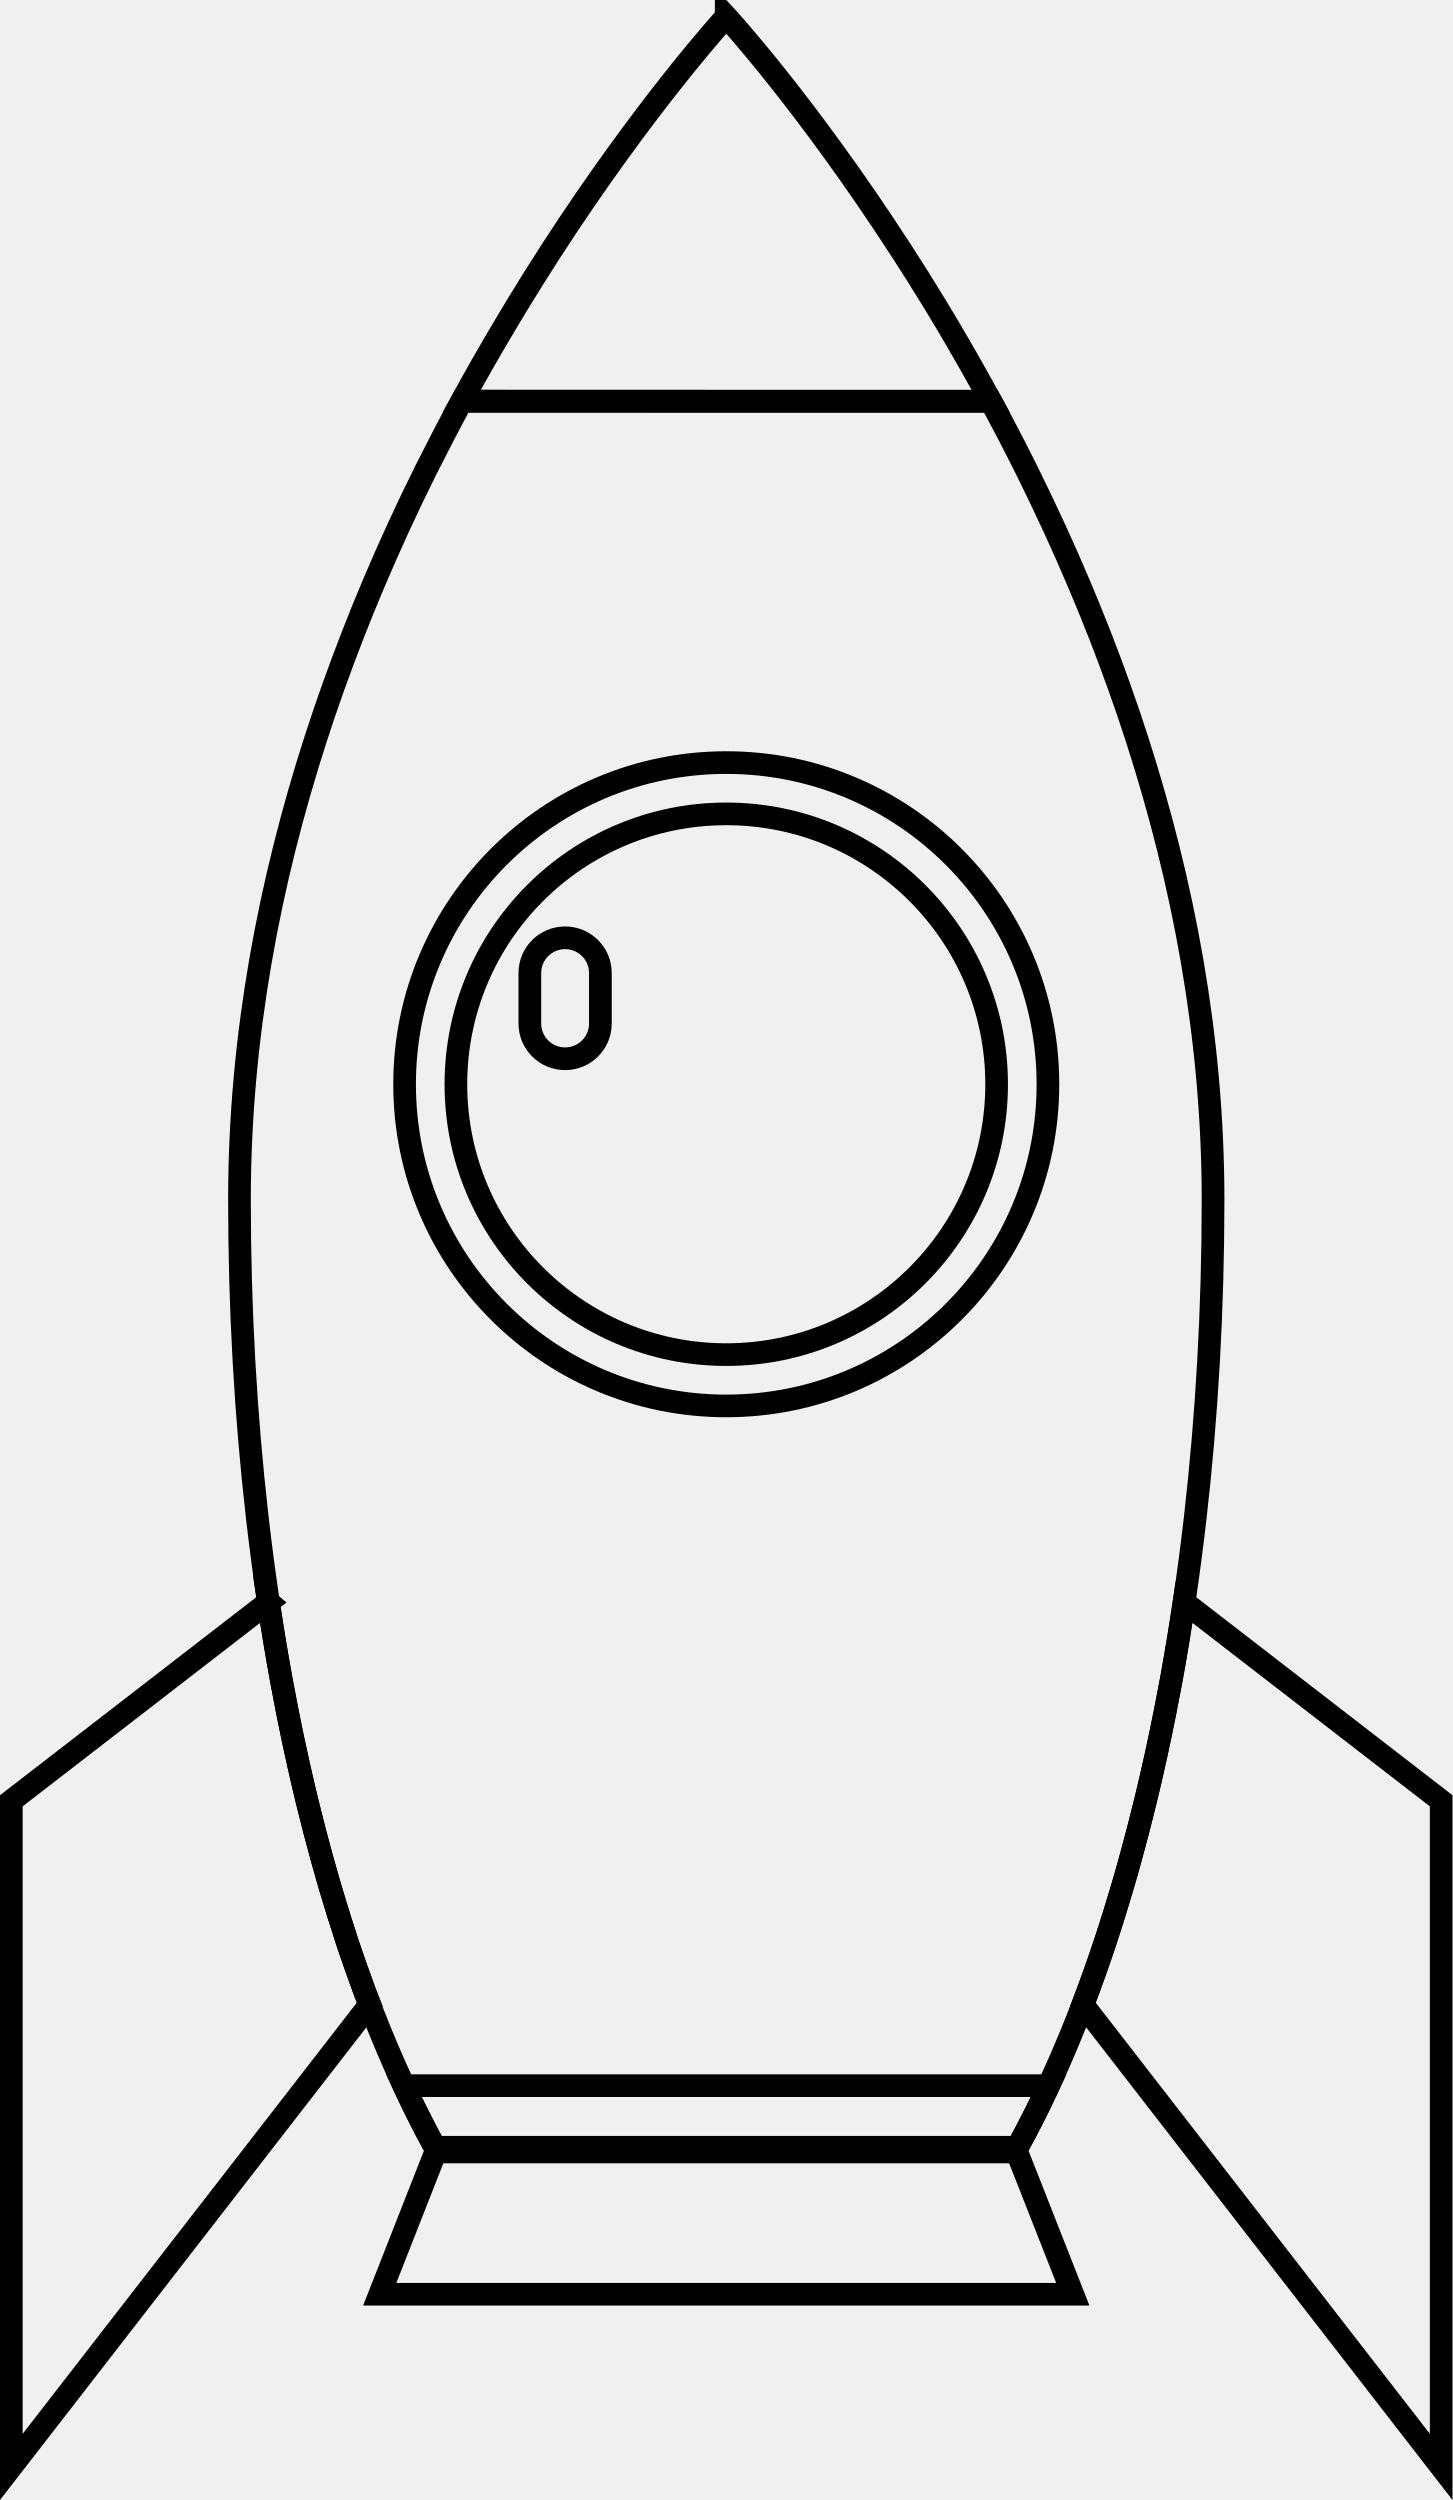
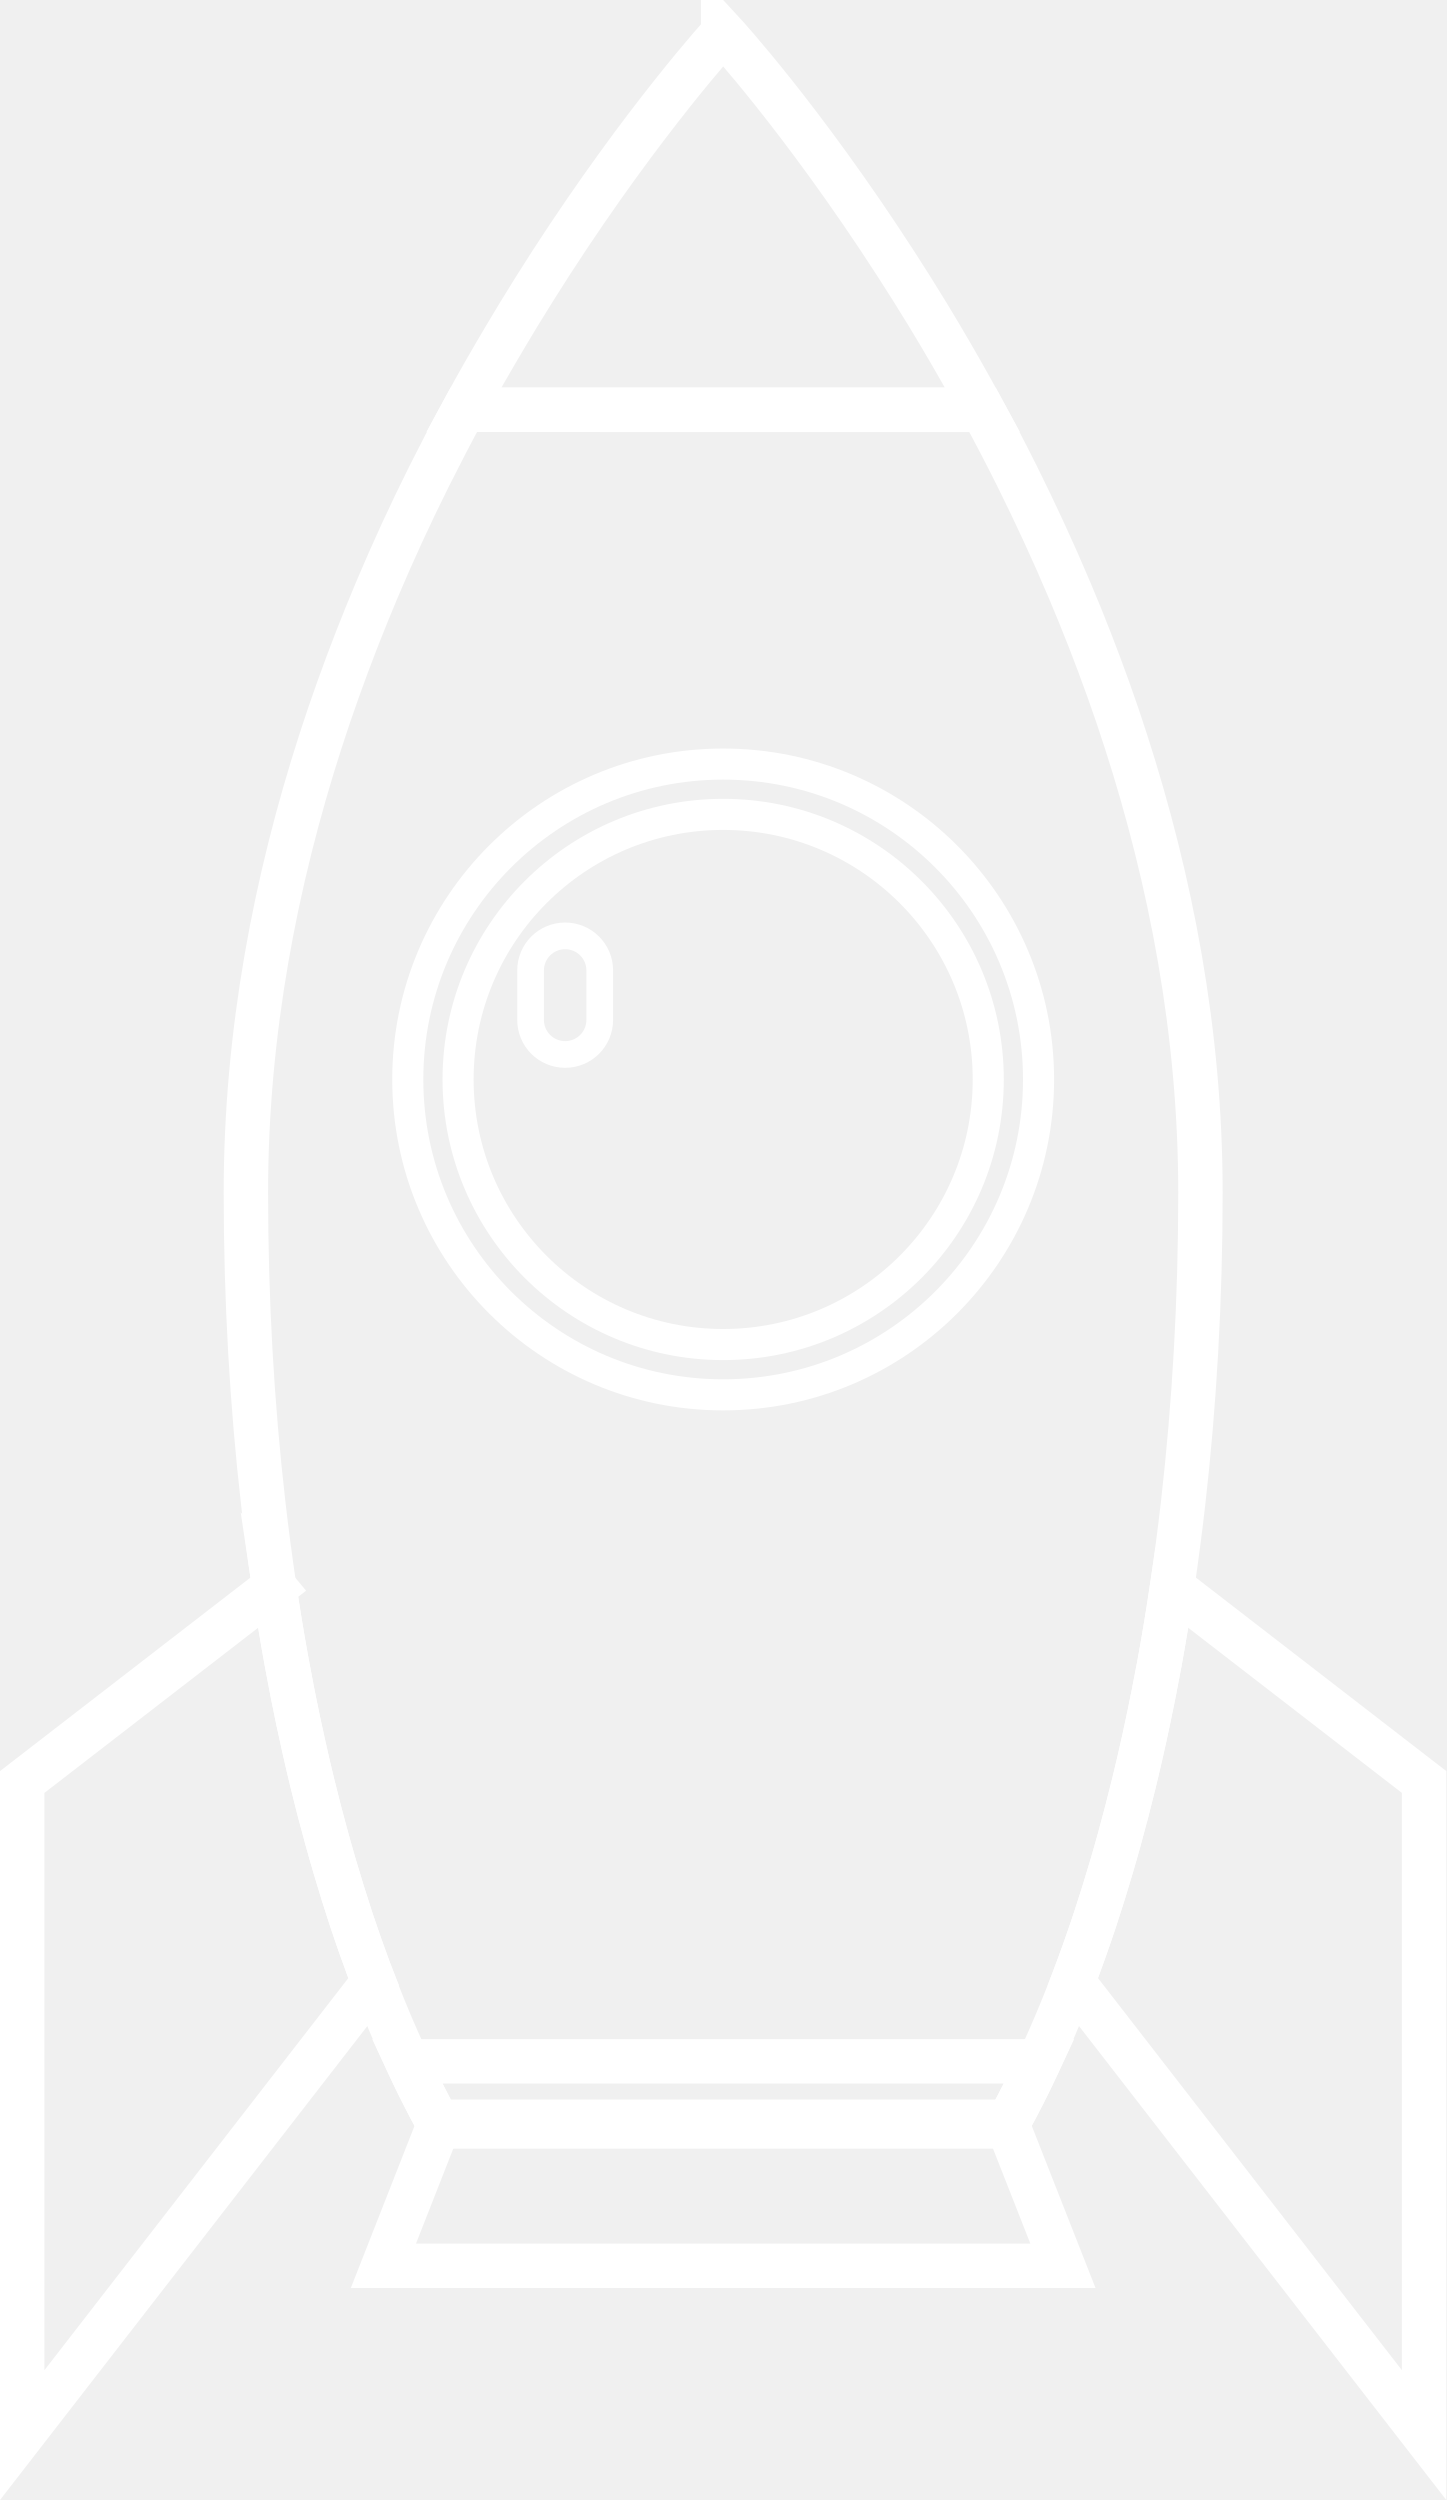
- <svg xmlns="http://www.w3.org/2000/svg" id="svg5737" version="1.1" viewBox="0 0 16.967 29.204" height="29.204mm" width="16.967mm">
+ <svg xmlns="http://www.w3.org/2000/svg" id="svg5737" version="1.1" viewBox="0 0 17.232 29.786" height="29.786mm" width="17.232mm">
  <defs id="defs5731">
    <marker style="overflow:visible" id="marker8363" refX="0" refY="0" orient="auto">
-       <path transform="matrix(0.8,0,0,0.8,10,0)" style="fill:#000000;fill-opacity:1;fill-rule:evenodd;stroke:#000000;stroke-width:1pt;stroke-opacity:1" d="M 0,0 5,-5 -12.5,0 5,5 Z" id="path8361" />
+       <path transform="matrix(0.8,0,0,0.8,10,0)" style="fill:#000000;fill-opacity:1;fill-rule:evenodd;stroke:#ffffff;stroke-width:3pt;stroke-opacity:1" d="M 0,0 5,-5 -12.5,0 5,5 Z" id="path8361" />
    </marker>
    <marker style="overflow:visible" id="marker8263" refX="0" refY="0" orient="auto">
-       <path transform="matrix(0.8,0,0,0.8,10,0)" style="fill:#000000;fill-opacity:1;fill-rule:evenodd;stroke:#000000;stroke-width:1pt;stroke-opacity:1" d="M 0,0 5,-5 -12.5,0 5,5 Z" id="path8261" />
+       <path transform="matrix(0.8,0,0,0.8,10,0)" style="fill:#000000;fill-opacity:1;fill-rule:evenodd;stroke:#ffffff;stroke-width:3pt;stroke-opacity:1" d="M 0,0 5,-5 -12.5,0 5,5 Z" id="path8261" />
    </marker>
    <marker style="overflow:visible" id="marker8169" refX="0" refY="0" orient="auto">
-       <path transform="matrix(0.8,0,0,0.8,10,0)" style="fill:#000000;fill-opacity:1;fill-rule:evenodd;stroke:#000000;stroke-width:1pt;stroke-opacity:1" d="M 0,0 5,-5 -12.5,0 5,5 Z" id="path8167" />
+       <path transform="matrix(0.8,0,0,0.8,10,0)" style="fill:#000000;fill-opacity:1;fill-rule:evenodd;stroke:#ffffff;stroke-width:3pt;stroke-opacity:1" d="M 0,0 5,-5 -12.5,0 5,5 Z" id="path8167" />
    </marker>
    <marker style="overflow:visible" id="marker8081" refX="0" refY="0" orient="auto">
-       <path transform="matrix(0.8,0,0,0.8,10,0)" style="fill:#000000;fill-opacity:1;fill-rule:evenodd;stroke:#000000;stroke-width:1pt;stroke-opacity:1" d="M 0,0 5,-5 -12.5,0 5,5 Z" id="path8079" />
+       <path transform="matrix(0.8,0,0,0.8,10,0)" style="fill:#000000;fill-opacity:1;fill-rule:evenodd;stroke:#ffffff;stroke-width:3pt;stroke-opacity:1" d="M 0,0 5,-5 -12.5,0 5,5 Z" id="path8079" />
    </marker>
    <marker style="overflow:visible" id="marker7999" refX="0" refY="0" orient="auto">
-       <path transform="matrix(0.8,0,0,0.8,10,0)" style="fill:#000000;fill-opacity:1;fill-rule:evenodd;stroke:#000000;stroke-width:1pt;stroke-opacity:1" d="M 0,0 5,-5 -12.5,0 5,5 Z" id="path7997" />
+       <path transform="matrix(0.8,0,0,0.8,10,0)" style="fill:#000000;fill-opacity:1;fill-rule:evenodd;stroke:#ffffff;stroke-width:3pt;stroke-opacity:1" d="M 0,0 5,-5 -12.5,0 5,5 Z" id="path7997" />
    </marker>
    <marker style="overflow:visible" id="marker7923" refX="0" refY="0" orient="auto">
-       <path transform="matrix(0.8,0,0,0.8,10,0)" style="fill:#000000;fill-opacity:1;fill-rule:evenodd;stroke:#000000;stroke-width:1pt;stroke-opacity:1" d="M 0,0 5,-5 -12.5,0 5,5 Z" id="path7921" />
+       <path transform="matrix(0.8,0,0,0.8,10,0)" style="fill:#000000;fill-opacity:1;fill-rule:evenodd;stroke:#ffffff;stroke-width:3pt;stroke-opacity:1" d="M 0,0 5,-5 -12.5,0 5,5 Z" id="path7921" />
    </marker>
    <marker style="overflow:visible" id="marker7853" refX="0" refY="0" orient="auto">
-       <path transform="matrix(0.8,0,0,0.8,10,0)" style="fill:#000000;fill-opacity:1;fill-rule:evenodd;stroke:#000000;stroke-width:1pt;stroke-opacity:1" d="M 0,0 5,-5 -12.5,0 5,5 Z" id="path7851" />
+       <path transform="matrix(0.8,0,0,0.8,10,0)" style="fill:#000000;fill-opacity:1;fill-rule:evenodd;stroke:#ffffff;stroke-width:3pt;stroke-opacity:1" d="M 0,0 5,-5 -12.5,0 5,5 Z" id="path7851" />
    </marker>
    <marker style="overflow:visible" id="marker7789" refX="0" refY="0" orient="auto">
-       <path transform="matrix(0.8,0,0,0.8,10,0)" style="fill:#000000;fill-opacity:1;fill-rule:evenodd;stroke:#000000;stroke-width:1pt;stroke-opacity:1" d="M 0,0 5,-5 -12.5,0 5,5 Z" id="path7787" />
+       <path transform="matrix(0.8,0,0,0.8,10,0)" style="fill:#000000;fill-opacity:1;fill-rule:evenodd;stroke:#ffffff;stroke-width:3pt;stroke-opacity:1" d="M 0,0 5,-5 -12.5,0 5,5 Z" id="path7787" />
    </marker>
    <marker orient="auto" refY="0" refX="0" id="marker7601" style="overflow:visible">
-       <path id="path7599" d="M 0,0 5,-5 -12.5,0 5,5 Z" style="fill:#000000;fill-opacity:1;fill-rule:evenodd;stroke:#000000;stroke-width:1pt;stroke-opacity:1" transform="matrix(0.8,0,0,0.8,10,0)" />
+       <path id="path7599" d="M 0,0 5,-5 -12.5,0 5,5 Z" style="fill:#000000;fill-opacity:1;fill-rule:evenodd;stroke:#ffffff;stroke-width:3pt;stroke-opacity:1" transform="matrix(0.8,0,0,0.8,10,0)" />
    </marker>
    <marker orient="auto" refY="0" refX="0" id="marker7549" style="overflow:visible">
-       <path id="path7547" d="M 0,0 5,-5 -12.5,0 5,5 Z" style="fill:#000000;fill-opacity:1;fill-rule:evenodd;stroke:#000000;stroke-width:1pt;stroke-opacity:1" transform="matrix(0.8,0,0,0.8,10,0)" />
+       <path id="path7547" d="M 0,0 5,-5 -12.5,0 5,5 Z" style="fill:#000000;fill-opacity:1;fill-rule:evenodd;stroke:#ffffff;stroke-width:3pt;stroke-opacity:1" transform="matrix(0.8,0,0,0.8,10,0)" />
    </marker>
    <marker orient="auto" refY="0" refX="0" id="marker7503" style="overflow:visible">
-       <path id="path7501" d="M 0,0 5,-5 -12.5,0 5,5 Z" style="fill:#000000;fill-opacity:1;fill-rule:evenodd;stroke:#000000;stroke-width:1pt;stroke-opacity:1" transform="matrix(0.8,0,0,0.8,10,0)" />
+       <path id="path7501" d="M 0,0 5,-5 -12.5,0 5,5 Z" style="fill:#000000;fill-opacity:1;fill-rule:evenodd;stroke:#ffffff;stroke-width:3pt;stroke-opacity:1" transform="matrix(0.8,0,0,0.8,10,0)" />
    </marker>
    <marker orient="auto" refY="0" refX="0" id="marker7463" style="overflow:visible">
-       <path id="path7461" d="M 0,0 5,-5 -12.5,0 5,5 Z" style="fill:#000000;fill-opacity:1;fill-rule:evenodd;stroke:#000000;stroke-width:1pt;stroke-opacity:1" transform="matrix(0.8,0,0,0.8,10,0)" />
+       <path id="path7461" d="M 0,0 5,-5 -12.5,0 5,5 Z" style="fill:#000000;fill-opacity:1;fill-rule:evenodd;stroke:#ffffff;stroke-width:3pt;stroke-opacity:1" transform="matrix(0.8,0,0,0.8,10,0)" />
    </marker>
    <marker orient="auto" refY="0" refX="0" id="marker7429" style="overflow:visible">
-       <path id="path7427" d="M 0,0 5,-5 -12.5,0 5,5 Z" style="fill:#000000;fill-opacity:1;fill-rule:evenodd;stroke:#000000;stroke-width:1pt;stroke-opacity:1" transform="matrix(0.8,0,0,0.8,10,0)" />
+       <path id="path7427" d="M 0,0 5,-5 -12.5,0 5,5 Z" style="fill:#000000;fill-opacity:1;fill-rule:evenodd;stroke:#ffffff;stroke-width:3pt;stroke-opacity:1" transform="matrix(0.8,0,0,0.8,10,0)" />
    </marker>
    <marker orient="auto" refY="0" refX="0" id="marker7401" style="overflow:visible">
-       <path id="path7399" d="M 0,0 5,-5 -12.5,0 5,5 Z" style="fill:#000000;fill-opacity:1;fill-rule:evenodd;stroke:#000000;stroke-width:1pt;stroke-opacity:1" transform="matrix(0.8,0,0,0.8,10,0)" />
+       <path id="path7399" d="M 0,0 5,-5 -12.5,0 5,5 Z" style="fill:#000000;fill-opacity:1;fill-rule:evenodd;stroke:#ffffff;stroke-width:3pt;stroke-opacity:1" transform="matrix(0.8,0,0,0.8,10,0)" />
    </marker>
    <marker orient="auto" refY="0" refX="0" id="marker7379" style="overflow:visible">
-       <path id="path7377" d="M 0,0 5,-5 -12.5,0 5,5 Z" style="fill:#000000;fill-opacity:1;fill-rule:evenodd;stroke:#000000;stroke-width:1pt;stroke-opacity:1" transform="matrix(0.8,0,0,0.8,10,0)" />
+       <path id="path7377" d="M 0,0 5,-5 -12.5,0 5,5 Z" style="fill:#000000;fill-opacity:1;fill-rule:evenodd;stroke:#ffffff;stroke-width:3pt;stroke-opacity:1" transform="matrix(0.8,0,0,0.8,10,0)" />
    </marker>
  </defs>
-   <g transform="translate(396.2874,-183.858)" id="layer1">
-     <path id="path156" transform="matrix(0.2645833,0,0,0.2645833,-396.1551,184.0534)" d="m 51.777,69.996 c -0.172,1.157 -0.358,2.298 -0.562,3.416 -0.085,0.463 -0.173,0.921 -0.264,1.377 -0.269,1.365 -0.563,2.699 -0.879,3.996 -0.211,0.864 -0.432,1.714 -0.662,2.545 -0.115,0.416 -0.231,0.828 -0.352,1.234 -0.24,0.815 -0.489,1.612 -0.746,2.391 -0.32,0.967 -0.654,1.905 -1.002,2.812 L 63.129,108.178 V 78.768 Z" style="fill:none;fill-opacity:1;fill-rule:nonzero;stroke:#000000;stroke-width:1;stroke-miterlimit:4;stroke-dasharray:none;paint-order:normal" />
-     <path id="path160" transform="matrix(0.2645833,0,0,0.2645833,-396.1551,184.0534)" d="M 11.352,69.996 0,78.768 V 108.178 L 15.83,87.754 c -0.068,-0.178 -0.144,-0.339 -0.211,-0.52 -0.275,-0.741 -0.544,-1.501 -0.803,-2.279 -0.257,-0.779 -0.506,-1.576 -0.746,-2.391 -0.12,-0.407 -0.237,-0.818 -0.352,-1.234 -0.231,-0.831 -0.452,-1.681 -0.662,-2.545 -0.129,-0.528 -0.252,-1.062 -0.373,-1.602 -0.177,-0.787 -0.346,-1.585 -0.506,-2.395 -0.089,-0.456 -0.178,-0.914 -0.262,-1.377 -0.205,-1.118 -0.392,-2.259 -0.564,-3.416 z" style="fill:none;fill-opacity:1;fill-rule:nonzero;stroke:#000000;stroke-width:1;stroke-miterlimit:4;stroke-dasharray:none;paint-order:normal" />
-     <path id="path218" d="m -390.894,188.545 c -0.139,0.256 -0.277,0.522 -0.414,0.795 -0.217,0.435 -0.428,0.891 -0.628,1.366 -0.16,0.38 -0.313,0.772 -0.457,1.175 -0.072,0.201 -0.141,0.405 -0.208,0.612 -0.533,1.653 -0.889,3.471 -0.889,5.378 0,1.283 0.072,2.525 0.207,3.704 0.075,0.655 0.169,1.29 0.281,1.902 0.022,0.122 0.046,0.244 0.069,0.364 0.042,0.214 0.087,0.425 0.134,0.634 0.032,0.143 0.065,0.284 0.099,0.424 0.056,0.229 0.114,0.454 0.175,0.673 0.03,0.11 0.061,0.219 0.093,0.327 0.064,0.216 0.129,0.426 0.197,0.633 0.068,0.206 0.14,0.407 0.212,0.603 0.11,0.294 0.224,0.576 0.344,0.847 0.159,0.36 0.326,0.699 0.502,1.013 h 3.373 3.373 c 0.175,-0.315 0.343,-0.653 0.502,-1.013 0.199,-0.45 0.385,-0.935 0.556,-1.45 0.068,-0.206 0.134,-0.417 0.197,-0.633 0.032,-0.108 0.063,-0.217 0.093,-0.327 0.061,-0.22 0.119,-0.445 0.175,-0.673 0.084,-0.343 0.161,-0.696 0.233,-1.057 0.024,-0.121 0.047,-0.242 0.07,-0.364 0.112,-0.612 0.206,-1.247 0.281,-1.902 0.135,-1.179 0.207,-2.421 0.207,-3.704 0,-1.908 -0.355,-3.725 -0.888,-5.378 -0.066,-0.207 -0.136,-0.41 -0.208,-0.612 -0.144,-0.403 -0.297,-0.795 -0.458,-1.175 -0.2,-0.475 -0.412,-0.93 -0.628,-1.366 -0.136,-0.273 -0.275,-0.539 -0.414,-0.795 h -3.09 z" style="fill:none;fill-opacity:1;fill-rule:nonzero;stroke:#000000;stroke-width:0.265;stroke-miterlimit:4;stroke-dasharray:none;paint-order:normal" />
-     <path id="path220" d="m -387.804,184.053 c 0,0 -0.234,0.255 -0.608,0.726 -0.374,0.471 -0.887,1.157 -1.445,2.02 -0.128,0.199 -0.259,0.407 -0.391,0.624 -0.044,0.072 -0.088,0.146 -0.132,0.22 -0.088,0.149 -0.178,0.301 -0.267,0.457 -0.083,0.145 -0.165,0.293 -0.247,0.444 h 3.09 3.09 c -0.171,-0.314 -0.343,-0.615 -0.513,-0.902 -0.044,-0.074 -0.088,-0.148 -0.132,-0.22 -0.132,-0.217 -0.263,-0.425 -0.392,-0.624 -0.557,-0.862 -1.07,-1.549 -1.444,-2.02 -0.374,-0.471 -0.609,-0.726 -0.609,-0.726 z" style="fill:none;fill-opacity:1;fill-rule:nonzero;stroke:#000000;stroke-width:0.265;stroke-miterlimit:4;stroke-dasharray:none;paint-order:normal" />
-     <path id="path230" transform="matrix(0.2645833,0,0,0.2645833,-396.1551,184.0534)" d="m 17.33,91.346 c 0.476,1.024 0.972,2 1.484,2.92 h 12.75 12.75 c 0.513,-0.92 1.009,-1.896 1.486,-2.92 H 31.564 Z" style="fill:none;fill-opacity:1;fill-rule:nonzero;stroke:#000000;stroke-width:1;stroke-miterlimit:4;stroke-dasharray:none;paint-order:normal" />
-     <path id="path234" transform="matrix(0.2645833,0,0,0.2645833,-396.1551,184.0534)" d="m 18.814,94.066 -2.549,6.488 h 15.299 15.301 l -2.551,-6.488 h -12.75 z" style="fill:none;fill-opacity:1;fill-rule:nonzero;stroke:#000000;stroke-width:1;stroke-miterlimit:4;stroke-dasharray:none;paint-order:normal" />
-     <path id="path238" transform="matrix(0.2645833,0,0,0.2645833,-396.1551,184.0534)" d="m 31.564,32.93 c -7.844,0 -14.201,6.36 -14.201,14.203 0,7.844 6.357,14.201 14.201,14.201 7.843,0 14.203,-6.357 14.203,-14.201 0,-7.843 -6.36,-14.203 -14.203,-14.203 z" style="fill:none;fill-opacity:1;fill-rule:nonzero;stroke:#000000;stroke-width:1;stroke-miterlimit:4;stroke-dasharray:none;paint-order:normal" />
-     <path id="path242" transform="matrix(0.2645833,0,0,0.2645833,-396.1551,184.0534)" d="m 31.564,35.195 c -6.592,0 -11.936,5.345 -11.936,11.938 0,6.592 5.344,11.936 11.936,11.936 6.592,0 11.938,-5.344 11.938,-11.936 0,-6.592 -5.346,-11.938 -11.938,-11.938 z" style="fill:none;fill-opacity:1;fill-rule:nonzero;stroke:#000000;stroke-width:1;stroke-miterlimit:4;stroke-dasharray:none;paint-order:normal" />
-     <path d="m -389.274,195.814 c 0,0.228 -0.184,0.412 -0.412,0.412 -0.228,0 -0.412,-0.184 -0.412,-0.412 v -0.589 c 0,-0.228 0.184,-0.412 0.412,-0.412 0.228,0 0.412,0.184 0.412,0.412 v 0.589" style="fill:none;fill-opacity:1;fill-rule:nonzero;stroke:#000000;stroke-width:0.265;stroke-miterlimit:4;stroke-dasharray:none;paint-order:normal" id="path250" />
+   <g transform="translate(396.4196,-183.6626)" id="layer1" style="fill:none;stroke:#000000;stroke-width:0.529;stroke-miterlimit:4;stroke-dasharray:none">
+     <path id="path156" transform="matrix(0.2645833,0,0,0.2645833,-396.1551,184.0534)" d="m 51.777,69.996 c -0.172,1.157 -0.358,2.298 -0.562,3.416 -0.085,0.463 -0.173,0.921 -0.264,1.377 -0.269,1.365 -0.563,2.699 -0.879,3.996 -0.211,0.864 -0.432,1.714 -0.662,2.545 -0.115,0.416 -0.231,0.828 -0.352,1.234 -0.24,0.815 -0.489,1.612 -0.746,2.391 -0.32,0.967 -0.654,1.905 -1.002,2.812 L 63.129,108.178 V 78.768 Z" style="fill:none;fill-opacity:1;fill-rule:nonzero;stroke:#ffffff;stroke-width:2;stroke-miterlimit:4;stroke-dasharray:none;paint-order:normal" />
+     <path id="path160" transform="matrix(0.2645833,0,0,0.2645833,-396.1551,184.0534)" d="M 11.352,69.996 0,78.768 V 108.178 L 15.83,87.754 c -0.068,-0.178 -0.144,-0.339 -0.211,-0.52 -0.275,-0.741 -0.544,-1.501 -0.803,-2.279 -0.257,-0.779 -0.506,-1.576 -0.746,-2.391 -0.12,-0.407 -0.237,-0.818 -0.352,-1.234 -0.231,-0.831 -0.452,-1.681 -0.662,-2.545 -0.129,-0.528 -0.252,-1.062 -0.373,-1.602 -0.177,-0.787 -0.346,-1.585 -0.506,-2.395 -0.089,-0.456 -0.178,-0.914 -0.262,-1.377 -0.205,-1.118 -0.392,-2.259 -0.564,-3.416 z" style="fill:none;fill-opacity:1;fill-rule:nonzero;stroke:#ffffff;stroke-width:2;stroke-miterlimit:4;stroke-dasharray:none;paint-order:normal" />
+     <path id="path218" d="m -390.894,188.545 c -0.139,0.256 -0.277,0.522 -0.414,0.795 -0.217,0.435 -0.428,0.891 -0.628,1.366 -0.16,0.38 -0.313,0.772 -0.457,1.175 -0.072,0.201 -0.141,0.405 -0.208,0.612 -0.533,1.653 -0.889,3.471 -0.889,5.378 0,1.283 0.072,2.525 0.207,3.704 0.075,0.655 0.169,1.29 0.281,1.902 0.022,0.122 0.046,0.244 0.069,0.364 0.042,0.214 0.087,0.425 0.134,0.634 0.032,0.143 0.065,0.284 0.099,0.424 0.056,0.229 0.114,0.454 0.175,0.673 0.03,0.11 0.061,0.219 0.093,0.327 0.064,0.216 0.129,0.426 0.197,0.633 0.068,0.206 0.14,0.407 0.212,0.603 0.11,0.294 0.224,0.576 0.344,0.847 0.159,0.36 0.326,0.699 0.502,1.013 h 3.373 3.373 c 0.175,-0.315 0.343,-0.653 0.502,-1.013 0.199,-0.45 0.385,-0.935 0.556,-1.45 0.068,-0.206 0.134,-0.417 0.197,-0.633 0.032,-0.108 0.063,-0.217 0.093,-0.327 0.061,-0.22 0.119,-0.445 0.175,-0.673 0.084,-0.343 0.161,-0.696 0.233,-1.057 0.024,-0.121 0.047,-0.242 0.07,-0.364 0.112,-0.612 0.206,-1.247 0.281,-1.902 0.135,-1.179 0.207,-2.421 0.207,-3.704 0,-1.908 -0.355,-3.725 -0.888,-5.378 -0.066,-0.207 -0.136,-0.41 -0.208,-0.612 -0.144,-0.403 -0.297,-0.795 -0.458,-1.175 -0.2,-0.475 -0.412,-0.93 -0.628,-1.366 -0.136,-0.273 -0.275,-0.539 -0.414,-0.795 h -3.09 z" style="fill:none;fill-opacity:1;fill-rule:nonzero;stroke:#ffffff;stroke-width:0.529;stroke-miterlimit:4;stroke-dasharray:none;paint-order:normal" />
+     <path id="path220" d="m -387.804,184.053 c 0,0 -0.234,0.255 -0.608,0.726 -0.374,0.471 -0.887,1.157 -1.445,2.02 -0.128,0.199 -0.259,0.407 -0.391,0.624 -0.044,0.072 -0.088,0.146 -0.132,0.22 -0.088,0.149 -0.178,0.301 -0.267,0.457 -0.083,0.145 -0.165,0.293 -0.247,0.444 h 3.09 3.09 c -0.171,-0.314 -0.343,-0.615 -0.513,-0.902 -0.044,-0.074 -0.088,-0.148 -0.132,-0.22 -0.132,-0.217 -0.263,-0.425 -0.392,-0.624 -0.557,-0.862 -1.07,-1.549 -1.444,-2.02 -0.374,-0.471 -0.609,-0.726 -0.609,-0.726 z" style="fill:none;fill-opacity:1;fill-rule:nonzero;stroke:#ffffff;stroke-width:0.529;stroke-miterlimit:4;stroke-dasharray:none;paint-order:normal" />
+     <path id="path230" transform="matrix(0.2645833,0,0,0.2645833,-396.1551,184.0534)" d="m 17.33,91.346 c 0.476,1.024 0.972,2 1.484,2.92 h 12.75 12.75 c 0.513,-0.92 1.009,-1.896 1.486,-2.92 H 31.564 Z" style="fill:none;fill-opacity:1;fill-rule:nonzero;stroke:#ffffff;stroke-width:2;stroke-miterlimit:4;stroke-dasharray:none;paint-order:normal" />
+     <path id="path234" transform="matrix(0.2645833,0,0,0.2645833,-396.1551,184.0534)" d="m 18.814,94.066 -2.549,6.488 h 15.299 15.301 l -2.551,-6.488 h -12.75 z" style="fill:none;fill-opacity:1;fill-rule:nonzero;stroke:#ffffff;stroke-width:2;stroke-miterlimit:4;stroke-dasharray:none;paint-order:normal" />
+     <path id="path238" transform="matrix(0.2645833,0,0,0.2645833,-396.1551,184.0534)" d="m 31.564,32.93 c -7.844,0 -14.201,6.36 -14.201,14.203 0,7.844 6.357,14.201 14.201,14.201 7.843,0 14.203,-6.357 14.203,-14.201 0,-7.843 -6.36,-14.203 -14.203,-14.203 z" style="fill:none;fill-opacity:1;fill-rule:nonzero;stroke:#ffffff;stroke-width:1.4;stroke-miterlimit:4;stroke-dasharray:none;paint-order:normal" />
+     <path id="path242" transform="matrix(0.2645833,0,0,0.2645833,-396.1551,184.0534)" d="m 31.564,35.195 c -6.592,0 -11.936,5.345 -11.936,11.938 0,6.592 5.344,11.936 11.936,11.936 6.592,0 11.938,-5.344 11.938,-11.936 0,-6.592 -5.346,-11.938 -11.938,-11.938 z" style="fill:none;fill-opacity:1;fill-rule:nonzero;stroke:#ffffff;stroke-width:1.4;stroke-miterlimit:4;stroke-dasharray:none;paint-order:normal" />
+     <path d="m -389.274,195.814 c 0,0.228 -0.184,0.412 -0.412,0.412 -0.228,0 -0.412,-0.184 -0.412,-0.412 v -0.589 c 0,-0.228 0.184,-0.412 0.412,-0.412 0.228,0 0.412,0.184 0.412,0.412 v 0.589" style="fill:none;fill-opacity:1;fill-rule:nonzero;stroke:#ffffff;stroke-width:0.318;stroke-miterlimit:4;stroke-dasharray:none;paint-order:normal" id="path250" />
  </g>
</svg>
